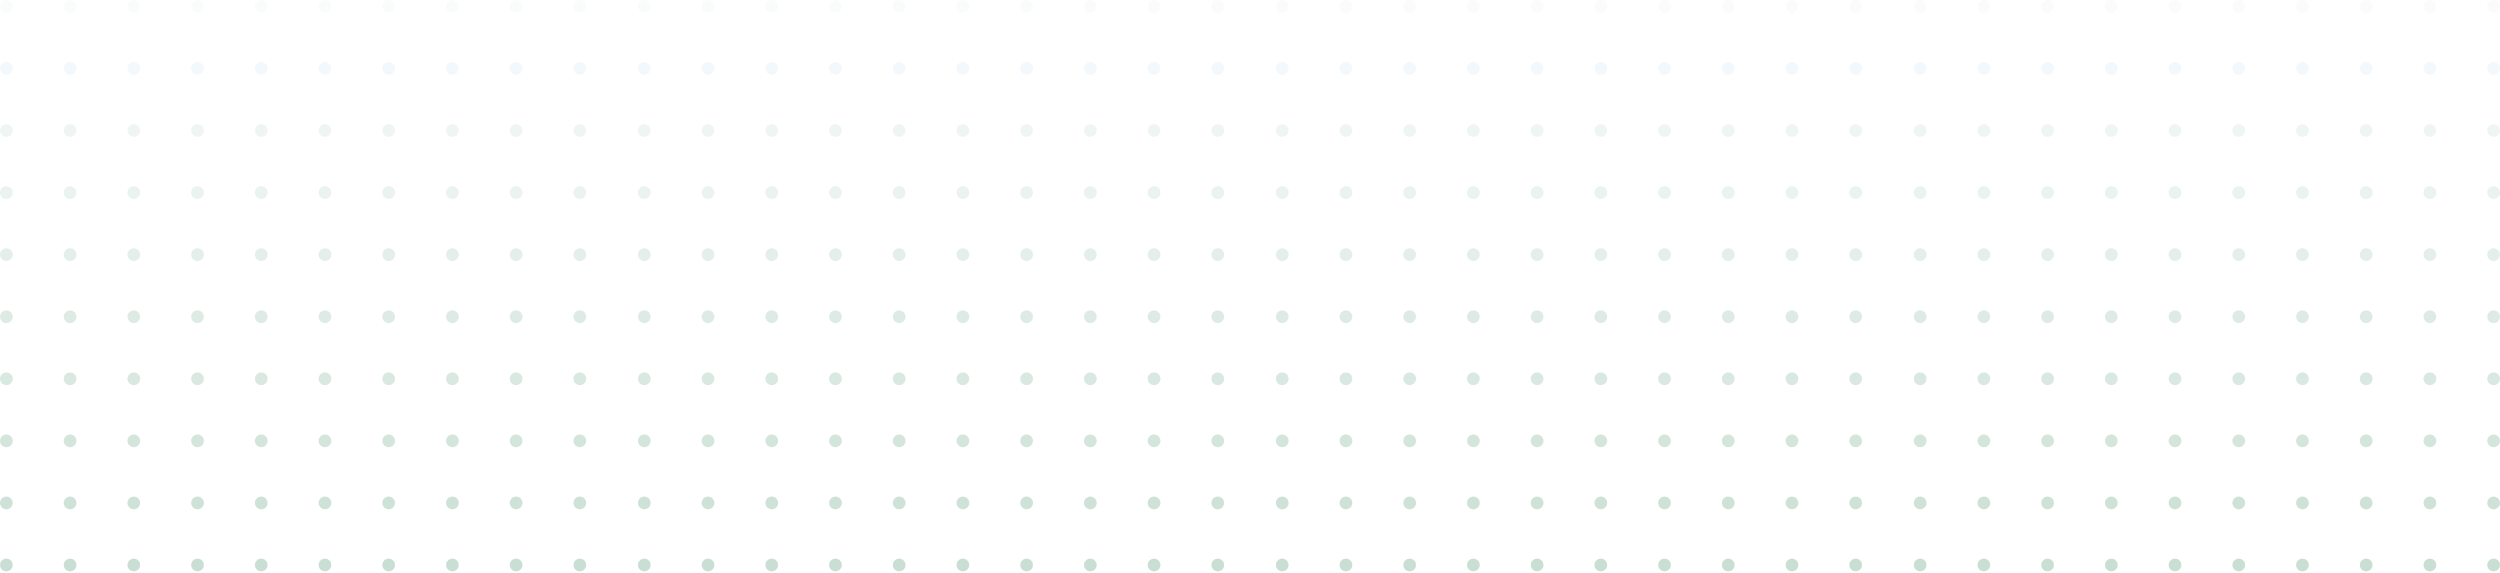
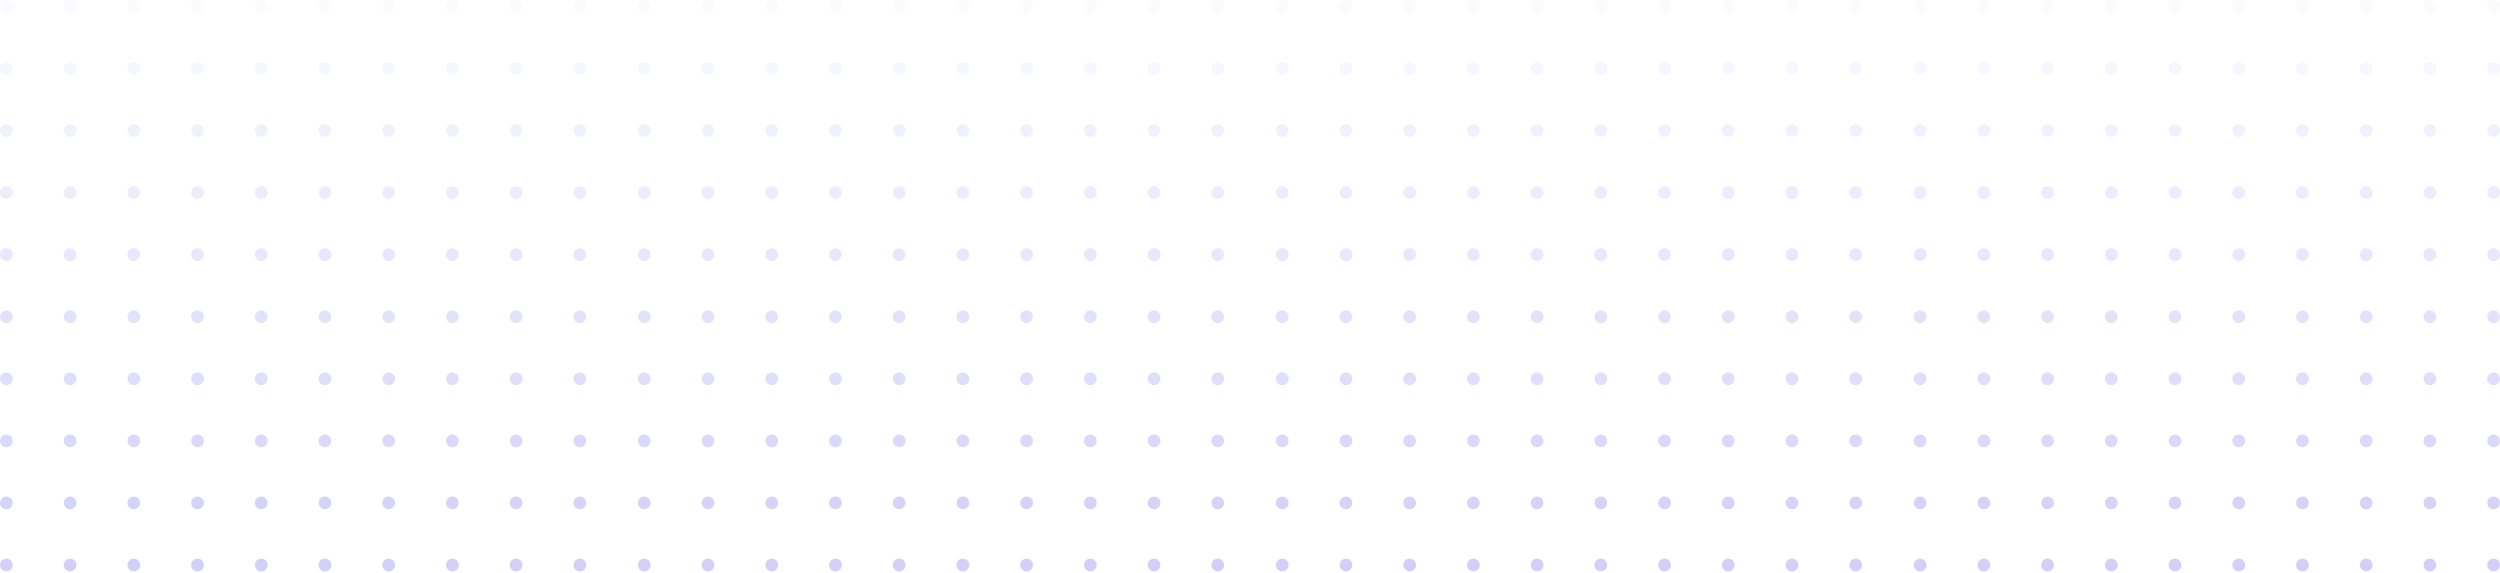
<svg xmlns="http://www.w3.org/2000/svg" width="725" height="166">
  <g fill="none" fill-rule="evenodd">
    <g opacity=".515">
-       <path d="M1.848 165.696a1.848 1.848 0 1 1 0-3.696 1.848 1.848 0 0 1 0 3.696zm370 0a1.848 1.848 0 1 1 0-3.696 1.848 1.848 0 0 1 0 3.696zM20.326 162a1.848 1.848 0 1 1 0 3.696 1.848 1.848 0 0 1 0-3.696zm370 0a1.848 1.848 0 1 1 0 3.696 1.848 1.848 0 0 1 0-3.696zm-351.522 0a1.848 1.848 0 1 1 0 3.696 1.848 1.848 0 0 1 0-3.696zm370 0a1.848 1.848 0 1 1 0 3.696 1.848 1.848 0 0 1 0-3.696zm-351.521 0a1.848 1.848 0 1 1 0 3.696 1.848 1.848 0 0 1 0-3.696zm370 0a1.848 1.848 0 1 1 0 3.696 1.848 1.848 0 0 1 0-3.696zM75.76 162a1.848 1.848 0 1 1 0 3.696 1.848 1.848 0 0 1 0-3.696zm370 0a1.848 1.848 0 1 1 0 3.696 1.848 1.848 0 0 1 0-3.696zm-351.52 0a1.848 1.848 0 1 1 0 3.696 1.848 1.848 0 0 1 0-3.696zm370 0a1.848 1.848 0 1 1 0 3.696 1.848 1.848 0 0 1 0-3.696zm-351.522 0a1.848 1.848 0 1 1 0 3.696 1.848 1.848 0 0 1 0-3.696zm370 0a1.848 1.848 0 1 1 0 3.696 1.848 1.848 0 0 1 0-3.696zm-351.521 0a1.848 1.848 0 1 1 0 3.696 1.848 1.848 0 0 1 0-3.696zm370 0a1.848 1.848 0 1 1 0 3.696 1.848 1.848 0 0 1 0-3.696zm-351.522 0a1.848 1.848 0 1 1 0 3.696 1.848 1.848 0 0 1 0-3.696zm370 0a1.848 1.848 0 1 1 0 3.696 1.848 1.848 0 0 1 0-3.696zm-351.522 0a1.848 1.848 0 1 1 0 3.696 1.848 1.848 0 0 1 0-3.696zm370 0a1.848 1.848 0 1 1 0 3.696 1.848 1.848 0 0 1 0-3.696zm-351.305 3.696a1.848 1.848 0 1 1 0-3.696 1.848 1.848 0 0 1 0 3.696zm370 0a1.848 1.848 0 1 1 0-3.696 1.848 1.848 0 0 1 0 3.696zM205.326 162a1.848 1.848 0 1 1 0 3.696 1.848 1.848 0 0 1 0-3.696zm370 0a1.848 1.848 0 1 1 0 3.696 1.848 1.848 0 0 1 0-3.696zm-351.522 0a1.848 1.848 0 1 1 0 3.696 1.848 1.848 0 0 1 0-3.696zm370 0a1.848 1.848 0 1 1 0 3.696 1.848 1.848 0 0 1 0-3.696zm-351.521 0a1.848 1.848 0 1 1 0 3.696 1.848 1.848 0 0 1 0-3.696zm370 0a1.848 1.848 0 1 1 0 3.696 1.848 1.848 0 0 1 0-3.696zm-351.523 0a1.848 1.848 0 1 1 0 3.696 1.848 1.848 0 0 1 0-3.696zm370 0a1.848 1.848 0 1 1 0 3.696 1.848 1.848 0 0 1 0-3.696zm-351.52 0a1.848 1.848 0 1 1 0 3.696 1.848 1.848 0 0 1 0-3.696zm370 0a1.848 1.848 0 1 1 0 3.696 1.848 1.848 0 0 1 0-3.696zm-351.522 0a1.848 1.848 0 1 1 0 3.696 1.848 1.848 0 0 1 0-3.696zm370 0a1.848 1.848 0 1 1 0 3.696 1.848 1.848 0 0 1 0-3.696zm-351.521 0a1.848 1.848 0 1 1 0 3.696 1.848 1.848 0 0 1 0-3.696zm370 0a1.848 1.848 0 1 1 0 3.696 1.848 1.848 0 0 1 0-3.696zm-351.522 0a1.848 1.848 0 1 1 0 3.696 1.848 1.848 0 0 1 0-3.696zm370 0a1.848 1.848 0 1 1 0 3.696 1.848 1.848 0 0 1 0-3.696zm-351.522 0a1.848 1.848 0 1 1 0 3.696 1.848 1.848 0 0 1 0-3.696zm370 0a1.848 1.848 0 1 1 0 3.696 1.848 1.848 0 0 1 0-3.696z" opacity=".503" fill="#2E855A" />
+       <path d="M1.848 165.696a1.848 1.848 0 1 1 0-3.696 1.848 1.848 0 0 1 0 3.696zm370 0a1.848 1.848 0 1 1 0-3.696 1.848 1.848 0 0 1 0 3.696zM20.326 162a1.848 1.848 0 1 1 0 3.696 1.848 1.848 0 0 1 0-3.696zm370 0a1.848 1.848 0 1 1 0 3.696 1.848 1.848 0 0 1 0-3.696zm-351.522 0a1.848 1.848 0 1 1 0 3.696 1.848 1.848 0 0 1 0-3.696zm370 0a1.848 1.848 0 1 1 0 3.696 1.848 1.848 0 0 1 0-3.696zm-351.521 0a1.848 1.848 0 1 1 0 3.696 1.848 1.848 0 0 1 0-3.696zm370 0a1.848 1.848 0 1 1 0 3.696 1.848 1.848 0 0 1 0-3.696zM75.76 162a1.848 1.848 0 1 1 0 3.696 1.848 1.848 0 0 1 0-3.696zm370 0a1.848 1.848 0 1 1 0 3.696 1.848 1.848 0 0 1 0-3.696zm-351.52 0a1.848 1.848 0 1 1 0 3.696 1.848 1.848 0 0 1 0-3.696zm370 0a1.848 1.848 0 1 1 0 3.696 1.848 1.848 0 0 1 0-3.696zm-351.522 0a1.848 1.848 0 1 1 0 3.696 1.848 1.848 0 0 1 0-3.696zm370 0a1.848 1.848 0 1 1 0 3.696 1.848 1.848 0 0 1 0-3.696zm-351.521 0a1.848 1.848 0 1 1 0 3.696 1.848 1.848 0 0 1 0-3.696zm370 0a1.848 1.848 0 1 1 0 3.696 1.848 1.848 0 0 1 0-3.696zm-351.522 0a1.848 1.848 0 1 1 0 3.696 1.848 1.848 0 0 1 0-3.696zm370 0a1.848 1.848 0 1 1 0 3.696 1.848 1.848 0 0 1 0-3.696zm-351.522 0a1.848 1.848 0 1 1 0 3.696 1.848 1.848 0 0 1 0-3.696zm370 0a1.848 1.848 0 1 1 0 3.696 1.848 1.848 0 0 1 0-3.696zm-351.305 3.696a1.848 1.848 0 1 1 0-3.696 1.848 1.848 0 0 1 0 3.696zm370 0a1.848 1.848 0 1 1 0-3.696 1.848 1.848 0 0 1 0 3.696zM205.326 162a1.848 1.848 0 1 1 0 3.696 1.848 1.848 0 0 1 0-3.696zm370 0a1.848 1.848 0 1 1 0 3.696 1.848 1.848 0 0 1 0-3.696zm-351.522 0a1.848 1.848 0 1 1 0 3.696 1.848 1.848 0 0 1 0-3.696zm370 0a1.848 1.848 0 1 1 0 3.696 1.848 1.848 0 0 1 0-3.696zm-351.521 0a1.848 1.848 0 1 1 0 3.696 1.848 1.848 0 0 1 0-3.696zm370 0a1.848 1.848 0 1 1 0 3.696 1.848 1.848 0 0 1 0-3.696zm-351.523 0a1.848 1.848 0 1 1 0 3.696 1.848 1.848 0 0 1 0-3.696zm370 0a1.848 1.848 0 1 1 0 3.696 1.848 1.848 0 0 1 0-3.696zm-351.52 0a1.848 1.848 0 1 1 0 3.696 1.848 1.848 0 0 1 0-3.696zm370 0a1.848 1.848 0 1 1 0 3.696 1.848 1.848 0 0 1 0-3.696zm-351.522 0a1.848 1.848 0 1 1 0 3.696 1.848 1.848 0 0 1 0-3.696zm370 0a1.848 1.848 0 1 1 0 3.696 1.848 1.848 0 0 1 0-3.696zm-351.521 0a1.848 1.848 0 1 1 0 3.696 1.848 1.848 0 0 1 0-3.696zm370 0a1.848 1.848 0 1 1 0 3.696 1.848 1.848 0 0 1 0-3.696zm-351.522 0a1.848 1.848 0 1 1 0 3.696 1.848 1.848 0 0 1 0-3.696zm370 0a1.848 1.848 0 1 1 0 3.696 1.848 1.848 0 0 1 0-3.696zm-351.522 0a1.848 1.848 0 1 1 0 3.696 1.848 1.848 0 0 1 0-3.696zm370 0a1.848 1.848 0 1 1 0 3.696 1.848 1.848 0 0 1 0-3.696z" opacity=".503" fill="#4f46e5" />
    </g>
    <g opacity=".9">
-       <g opacity=".515" fill="#2E855A">
+       <g opacity=".515" fill="#4f46e5">
        <path d="M1.848 147.696a1.848 1.848 0 1 1 0-3.696 1.848 1.848 0 0 1 0 3.696zm370 0a1.848 1.848 0 1 1 0-3.696 1.848 1.848 0 0 1 0 3.696zM20.326 144a1.848 1.848 0 1 1 0 3.696 1.848 1.848 0 0 1 0-3.696zm370 0a1.848 1.848 0 1 1 0 3.696 1.848 1.848 0 0 1 0-3.696zm-351.522 0a1.848 1.848 0 1 1 0 3.696 1.848 1.848 0 0 1 0-3.696zm370 0a1.848 1.848 0 1 1 0 3.696 1.848 1.848 0 0 1 0-3.696zm-351.521 0a1.848 1.848 0 1 1 0 3.696 1.848 1.848 0 0 1 0-3.696zm370 0a1.848 1.848 0 1 1 0 3.696 1.848 1.848 0 0 1 0-3.696zM75.76 144a1.848 1.848 0 1 1 0 3.696 1.848 1.848 0 0 1 0-3.696zm370 0a1.848 1.848 0 1 1 0 3.696 1.848 1.848 0 0 1 0-3.696zm-351.52 0a1.848 1.848 0 1 1 0 3.696 1.848 1.848 0 0 1 0-3.696zm370 0a1.848 1.848 0 1 1 0 3.696 1.848 1.848 0 0 1 0-3.696zm-351.522 0a1.848 1.848 0 1 1 0 3.696 1.848 1.848 0 0 1 0-3.696zm370 0a1.848 1.848 0 1 1 0 3.696 1.848 1.848 0 0 1 0-3.696zm-351.521 0a1.848 1.848 0 1 1 0 3.696 1.848 1.848 0 0 1 0-3.696zm370 0a1.848 1.848 0 1 1 0 3.696 1.848 1.848 0 0 1 0-3.696zm-351.522 0a1.848 1.848 0 1 1 0 3.696 1.848 1.848 0 0 1 0-3.696zm370 0a1.848 1.848 0 1 1 0 3.696 1.848 1.848 0 0 1 0-3.696zm-351.522 0a1.848 1.848 0 1 1 0 3.696 1.848 1.848 0 0 1 0-3.696zm370 0a1.848 1.848 0 1 1 0 3.696 1.848 1.848 0 0 1 0-3.696zm-351.305 3.696a1.848 1.848 0 1 1 0-3.696 1.848 1.848 0 0 1 0 3.696zm370 0a1.848 1.848 0 1 1 0-3.696 1.848 1.848 0 0 1 0 3.696zM205.326 144a1.848 1.848 0 1 1 0 3.696 1.848 1.848 0 0 1 0-3.696zm370 0a1.848 1.848 0 1 1 0 3.696 1.848 1.848 0 0 1 0-3.696zm-351.522 0a1.848 1.848 0 1 1 0 3.696 1.848 1.848 0 0 1 0-3.696zm370 0a1.848 1.848 0 1 1 0 3.696 1.848 1.848 0 0 1 0-3.696zm-351.521 0a1.848 1.848 0 1 1 0 3.696 1.848 1.848 0 0 1 0-3.696zm370 0a1.848 1.848 0 1 1 0 3.696 1.848 1.848 0 0 1 0-3.696zm-351.523 0a1.848 1.848 0 1 1 0 3.696 1.848 1.848 0 0 1 0-3.696zm370 0a1.848 1.848 0 1 1 0 3.696 1.848 1.848 0 0 1 0-3.696zm-351.52 0a1.848 1.848 0 1 1 0 3.696 1.848 1.848 0 0 1 0-3.696zm370 0a1.848 1.848 0 1 1 0 3.696 1.848 1.848 0 0 1 0-3.696zm-351.522 0a1.848 1.848 0 1 1 0 3.696 1.848 1.848 0 0 1 0-3.696zm370 0a1.848 1.848 0 1 1 0 3.696 1.848 1.848 0 0 1 0-3.696zm-351.521 0a1.848 1.848 0 1 1 0 3.696 1.848 1.848 0 0 1 0-3.696zm370 0a1.848 1.848 0 1 1 0 3.696 1.848 1.848 0 0 1 0-3.696zm-351.522 0a1.848 1.848 0 1 1 0 3.696 1.848 1.848 0 0 1 0-3.696zm370 0a1.848 1.848 0 1 1 0 3.696 1.848 1.848 0 0 1 0-3.696zm-351.522 0a1.848 1.848 0 1 1 0 3.696 1.848 1.848 0 0 1 0-3.696zm370 0a1.848 1.848 0 1 1 0 3.696 1.848 1.848 0 0 1 0-3.696z" opacity=".503" />
      </g>
    </g>
    <g opacity=".8">
-       <g opacity=".515" fill="#2E855A">
+       <g opacity=".515" fill="#4f46e5">
        <path d="M1.848 129.696a1.848 1.848 0 1 1 0-3.696 1.848 1.848 0 0 1 0 3.696zm370 0a1.848 1.848 0 1 1 0-3.696 1.848 1.848 0 0 1 0 3.696zM20.326 126a1.848 1.848 0 1 1 0 3.696 1.848 1.848 0 0 1 0-3.696zm370 0a1.848 1.848 0 1 1 0 3.696 1.848 1.848 0 0 1 0-3.696zm-351.522 0a1.848 1.848 0 1 1 0 3.696 1.848 1.848 0 0 1 0-3.696zm370 0a1.848 1.848 0 1 1 0 3.696 1.848 1.848 0 0 1 0-3.696zm-351.521 0a1.848 1.848 0 1 1 0 3.696 1.848 1.848 0 0 1 0-3.696zm370 0a1.848 1.848 0 1 1 0 3.696 1.848 1.848 0 0 1 0-3.696zM75.76 126a1.848 1.848 0 1 1 0 3.696 1.848 1.848 0 0 1 0-3.696zm370 0a1.848 1.848 0 1 1 0 3.696 1.848 1.848 0 0 1 0-3.696zm-351.52 0a1.848 1.848 0 1 1 0 3.696 1.848 1.848 0 0 1 0-3.696zm370 0a1.848 1.848 0 1 1 0 3.696 1.848 1.848 0 0 1 0-3.696zm-351.522 0a1.848 1.848 0 1 1 0 3.696 1.848 1.848 0 0 1 0-3.696zm370 0a1.848 1.848 0 1 1 0 3.696 1.848 1.848 0 0 1 0-3.696zm-351.521 0a1.848 1.848 0 1 1 0 3.696 1.848 1.848 0 0 1 0-3.696zm370 0a1.848 1.848 0 1 1 0 3.696 1.848 1.848 0 0 1 0-3.696zm-351.522 0a1.848 1.848 0 1 1 0 3.696 1.848 1.848 0 0 1 0-3.696zm370 0a1.848 1.848 0 1 1 0 3.696 1.848 1.848 0 0 1 0-3.696zm-351.522 0a1.848 1.848 0 1 1 0 3.696 1.848 1.848 0 0 1 0-3.696zm370 0a1.848 1.848 0 1 1 0 3.696 1.848 1.848 0 0 1 0-3.696zm-351.305 3.696a1.848 1.848 0 1 1 0-3.696 1.848 1.848 0 0 1 0 3.696zm370 0a1.848 1.848 0 1 1 0-3.696 1.848 1.848 0 0 1 0 3.696zM205.326 126a1.848 1.848 0 1 1 0 3.696 1.848 1.848 0 0 1 0-3.696zm370 0a1.848 1.848 0 1 1 0 3.696 1.848 1.848 0 0 1 0-3.696zm-351.522 0a1.848 1.848 0 1 1 0 3.696 1.848 1.848 0 0 1 0-3.696zm370 0a1.848 1.848 0 1 1 0 3.696 1.848 1.848 0 0 1 0-3.696zm-351.521 0a1.848 1.848 0 1 1 0 3.696 1.848 1.848 0 0 1 0-3.696zm370 0a1.848 1.848 0 1 1 0 3.696 1.848 1.848 0 0 1 0-3.696zm-351.523 0a1.848 1.848 0 1 1 0 3.696 1.848 1.848 0 0 1 0-3.696zm370 0a1.848 1.848 0 1 1 0 3.696 1.848 1.848 0 0 1 0-3.696zm-351.52 0a1.848 1.848 0 1 1 0 3.696 1.848 1.848 0 0 1 0-3.696zm370 0a1.848 1.848 0 1 1 0 3.696 1.848 1.848 0 0 1 0-3.696zm-351.522 0a1.848 1.848 0 1 1 0 3.696 1.848 1.848 0 0 1 0-3.696zm370 0a1.848 1.848 0 1 1 0 3.696 1.848 1.848 0 0 1 0-3.696zm-351.521 0a1.848 1.848 0 1 1 0 3.696 1.848 1.848 0 0 1 0-3.696zm370 0a1.848 1.848 0 1 1 0 3.696 1.848 1.848 0 0 1 0-3.696zm-351.522 0a1.848 1.848 0 1 1 0 3.696 1.848 1.848 0 0 1 0-3.696zm370 0a1.848 1.848 0 1 1 0 3.696 1.848 1.848 0 0 1 0-3.696zm-351.522 0a1.848 1.848 0 1 1 0 3.696 1.848 1.848 0 0 1 0-3.696zm370 0a1.848 1.848 0 1 1 0 3.696 1.848 1.848 0 0 1 0-3.696z" opacity=".503" />
      </g>
    </g>
    <g opacity=".7">
-       <g opacity=".515" fill="#2E855A">
+       <g opacity=".515" fill="#4f46e5">
        <path d="M1.848 111.696a1.848 1.848 0 1 1 0-3.696 1.848 1.848 0 0 1 0 3.696zm370 0a1.848 1.848 0 1 1 0-3.696 1.848 1.848 0 0 1 0 3.696zM20.326 108a1.848 1.848 0 1 1 0 3.696 1.848 1.848 0 0 1 0-3.696zm370 0a1.848 1.848 0 1 1 0 3.696 1.848 1.848 0 0 1 0-3.696zm-351.522 0a1.848 1.848 0 1 1 0 3.696 1.848 1.848 0 0 1 0-3.696zm370 0a1.848 1.848 0 1 1 0 3.696 1.848 1.848 0 0 1 0-3.696zm-351.521 0a1.848 1.848 0 1 1 0 3.696 1.848 1.848 0 0 1 0-3.696zm370 0a1.848 1.848 0 1 1 0 3.696 1.848 1.848 0 0 1 0-3.696zM75.76 108a1.848 1.848 0 1 1 0 3.696 1.848 1.848 0 0 1 0-3.696zm370 0a1.848 1.848 0 1 1 0 3.696 1.848 1.848 0 0 1 0-3.696zm-351.52 0a1.848 1.848 0 1 1 0 3.696 1.848 1.848 0 0 1 0-3.696zm370 0a1.848 1.848 0 1 1 0 3.696 1.848 1.848 0 0 1 0-3.696zm-351.522 0a1.848 1.848 0 1 1 0 3.696 1.848 1.848 0 0 1 0-3.696zm370 0a1.848 1.848 0 1 1 0 3.696 1.848 1.848 0 0 1 0-3.696zm-351.521 0a1.848 1.848 0 1 1 0 3.696 1.848 1.848 0 0 1 0-3.696zm370 0a1.848 1.848 0 1 1 0 3.696 1.848 1.848 0 0 1 0-3.696zm-351.522 0a1.848 1.848 0 1 1 0 3.696 1.848 1.848 0 0 1 0-3.696zm370 0a1.848 1.848 0 1 1 0 3.696 1.848 1.848 0 0 1 0-3.696zm-351.522 0a1.848 1.848 0 1 1 0 3.696 1.848 1.848 0 0 1 0-3.696zm370 0a1.848 1.848 0 1 1 0 3.696 1.848 1.848 0 0 1 0-3.696zm-351.305 3.696a1.848 1.848 0 1 1 0-3.696 1.848 1.848 0 0 1 0 3.696zm370 0a1.848 1.848 0 1 1 0-3.696 1.848 1.848 0 0 1 0 3.696zM205.326 108a1.848 1.848 0 1 1 0 3.696 1.848 1.848 0 0 1 0-3.696zm370 0a1.848 1.848 0 1 1 0 3.696 1.848 1.848 0 0 1 0-3.696zm-351.522 0a1.848 1.848 0 1 1 0 3.696 1.848 1.848 0 0 1 0-3.696zm370 0a1.848 1.848 0 1 1 0 3.696 1.848 1.848 0 0 1 0-3.696zm-351.521 0a1.848 1.848 0 1 1 0 3.696 1.848 1.848 0 0 1 0-3.696zm370 0a1.848 1.848 0 1 1 0 3.696 1.848 1.848 0 0 1 0-3.696zm-351.523 0a1.848 1.848 0 1 1 0 3.696 1.848 1.848 0 0 1 0-3.696zm370 0a1.848 1.848 0 1 1 0 3.696 1.848 1.848 0 0 1 0-3.696zm-351.52 0a1.848 1.848 0 1 1 0 3.696 1.848 1.848 0 0 1 0-3.696zm370 0a1.848 1.848 0 1 1 0 3.696 1.848 1.848 0 0 1 0-3.696zm-351.522 0a1.848 1.848 0 1 1 0 3.696 1.848 1.848 0 0 1 0-3.696zm370 0a1.848 1.848 0 1 1 0 3.696 1.848 1.848 0 0 1 0-3.696zm-351.521 0a1.848 1.848 0 1 1 0 3.696 1.848 1.848 0 0 1 0-3.696zm370 0a1.848 1.848 0 1 1 0 3.696 1.848 1.848 0 0 1 0-3.696zm-351.522 0a1.848 1.848 0 1 1 0 3.696 1.848 1.848 0 0 1 0-3.696zm370 0a1.848 1.848 0 1 1 0 3.696 1.848 1.848 0 0 1 0-3.696zm-351.522 0a1.848 1.848 0 1 1 0 3.696 1.848 1.848 0 0 1 0-3.696zm370 0a1.848 1.848 0 1 1 0 3.696 1.848 1.848 0 0 1 0-3.696z" opacity=".503" />
      </g>
    </g>
    <g opacity=".6">
-       <g opacity=".515" fill="#2E855A">
+       <g opacity=".515" fill="#4f46e5">
        <path d="M1.848 93.696a1.848 1.848 0 1 1 0-3.696 1.848 1.848 0 0 1 0 3.696zm370 0a1.848 1.848 0 1 1 0-3.696 1.848 1.848 0 0 1 0 3.696zM20.326 90a1.848 1.848 0 1 1 0 3.696 1.848 1.848 0 0 1 0-3.696zm370 0a1.848 1.848 0 1 1 0 3.696 1.848 1.848 0 0 1 0-3.696zM38.804 90a1.848 1.848 0 1 1 0 3.696 1.848 1.848 0 0 1 0-3.696zm370 0a1.848 1.848 0 1 1 0 3.696 1.848 1.848 0 0 1 0-3.696zM57.283 90a1.848 1.848 0 1 1 0 3.696 1.848 1.848 0 0 1 0-3.696zm370 0a1.848 1.848 0 1 1 0 3.696 1.848 1.848 0 0 1 0-3.696zM75.76 90a1.848 1.848 0 1 1 0 3.696 1.848 1.848 0 0 1 0-3.696zm370 0a1.848 1.848 0 1 1 0 3.696 1.848 1.848 0 0 1 0-3.696zM94.24 90a1.848 1.848 0 1 1 0 3.696 1.848 1.848 0 0 1 0-3.696zm370 0a1.848 1.848 0 1 1 0 3.696 1.848 1.848 0 0 1 0-3.696zm-351.522 0a1.848 1.848 0 1 1 0 3.696 1.848 1.848 0 0 1 0-3.696zm370 0a1.848 1.848 0 1 1 0 3.696 1.848 1.848 0 0 1 0-3.696zm-351.521 0a1.848 1.848 0 1 1 0 3.696 1.848 1.848 0 0 1 0-3.696zm370 0a1.848 1.848 0 1 1 0 3.696 1.848 1.848 0 0 1 0-3.696zm-351.522 0a1.848 1.848 0 1 1 0 3.696 1.848 1.848 0 0 1 0-3.696zm370 0a1.848 1.848 0 1 1 0 3.696 1.848 1.848 0 0 1 0-3.696zm-351.522 0a1.848 1.848 0 1 1 0 3.696 1.848 1.848 0 0 1 0-3.696zm370 0a1.848 1.848 0 1 1 0 3.696 1.848 1.848 0 0 1 0-3.696zm-351.305 3.696a1.848 1.848 0 1 1 0-3.696 1.848 1.848 0 0 1 0 3.696zm370 0a1.848 1.848 0 1 1 0-3.696 1.848 1.848 0 0 1 0 3.696zM205.326 90a1.848 1.848 0 1 1 0 3.696 1.848 1.848 0 0 1 0-3.696zm370 0a1.848 1.848 0 1 1 0 3.696 1.848 1.848 0 0 1 0-3.696zm-351.522 0a1.848 1.848 0 1 1 0 3.696 1.848 1.848 0 0 1 0-3.696zm370 0a1.848 1.848 0 1 1 0 3.696 1.848 1.848 0 0 1 0-3.696zm-351.521 0a1.848 1.848 0 1 1 0 3.696 1.848 1.848 0 0 1 0-3.696zm370 0a1.848 1.848 0 1 1 0 3.696 1.848 1.848 0 0 1 0-3.696zM260.76 90a1.848 1.848 0 1 1 0 3.696 1.848 1.848 0 0 1 0-3.696zm370 0a1.848 1.848 0 1 1 0 3.696 1.848 1.848 0 0 1 0-3.696zm-351.52 0a1.848 1.848 0 1 1 0 3.696 1.848 1.848 0 0 1 0-3.696zm370 0a1.848 1.848 0 1 1 0 3.696 1.848 1.848 0 0 1 0-3.696zm-351.522 0a1.848 1.848 0 1 1 0 3.696 1.848 1.848 0 0 1 0-3.696zm370 0a1.848 1.848 0 1 1 0 3.696 1.848 1.848 0 0 1 0-3.696zm-351.521 0a1.848 1.848 0 1 1 0 3.696 1.848 1.848 0 0 1 0-3.696zm370 0a1.848 1.848 0 1 1 0 3.696 1.848 1.848 0 0 1 0-3.696zm-351.522 0a1.848 1.848 0 1 1 0 3.696 1.848 1.848 0 0 1 0-3.696zm370 0a1.848 1.848 0 1 1 0 3.696 1.848 1.848 0 0 1 0-3.696zm-351.522 0a1.848 1.848 0 1 1 0 3.696 1.848 1.848 0 0 1 0-3.696zm370 0a1.848 1.848 0 1 1 0 3.696 1.848 1.848 0 0 1 0-3.696z" opacity=".503" />
      </g>
    </g>
    <g opacity=".5">
-       <g opacity=".515" fill="#2E855A">
+       <g opacity=".515" fill="#4f46e5">
        <path d="M1.848 75.696a1.848 1.848 0 1 1 0-3.696 1.848 1.848 0 0 1 0 3.696zm370 0a1.848 1.848 0 1 1 0-3.696 1.848 1.848 0 0 1 0 3.696zM20.326 72a1.848 1.848 0 1 1 0 3.696 1.848 1.848 0 0 1 0-3.696zm370 0a1.848 1.848 0 1 1 0 3.696 1.848 1.848 0 0 1 0-3.696zM38.804 72a1.848 1.848 0 1 1 0 3.696 1.848 1.848 0 0 1 0-3.696zm370 0a1.848 1.848 0 1 1 0 3.696 1.848 1.848 0 0 1 0-3.696zM57.283 72a1.848 1.848 0 1 1 0 3.696 1.848 1.848 0 0 1 0-3.696zm370 0a1.848 1.848 0 1 1 0 3.696 1.848 1.848 0 0 1 0-3.696zM75.76 72a1.848 1.848 0 1 1 0 3.696 1.848 1.848 0 0 1 0-3.696zm370 0a1.848 1.848 0 1 1 0 3.696 1.848 1.848 0 0 1 0-3.696zM94.24 72a1.848 1.848 0 1 1 0 3.696 1.848 1.848 0 0 1 0-3.696zm370 0a1.848 1.848 0 1 1 0 3.696 1.848 1.848 0 0 1 0-3.696zm-351.522 0a1.848 1.848 0 1 1 0 3.696 1.848 1.848 0 0 1 0-3.696zm370 0a1.848 1.848 0 1 1 0 3.696 1.848 1.848 0 0 1 0-3.696zm-351.521 0a1.848 1.848 0 1 1 0 3.696 1.848 1.848 0 0 1 0-3.696zm370 0a1.848 1.848 0 1 1 0 3.696 1.848 1.848 0 0 1 0-3.696zm-351.522 0a1.848 1.848 0 1 1 0 3.696 1.848 1.848 0 0 1 0-3.696zm370 0a1.848 1.848 0 1 1 0 3.696 1.848 1.848 0 0 1 0-3.696zm-351.522 0a1.848 1.848 0 1 1 0 3.696 1.848 1.848 0 0 1 0-3.696zm370 0a1.848 1.848 0 1 1 0 3.696 1.848 1.848 0 0 1 0-3.696zm-351.305 3.696a1.848 1.848 0 1 1 0-3.696 1.848 1.848 0 0 1 0 3.696zm370 0a1.848 1.848 0 1 1 0-3.696 1.848 1.848 0 0 1 0 3.696zM205.326 72a1.848 1.848 0 1 1 0 3.696 1.848 1.848 0 0 1 0-3.696zm370 0a1.848 1.848 0 1 1 0 3.696 1.848 1.848 0 0 1 0-3.696zm-351.522 0a1.848 1.848 0 1 1 0 3.696 1.848 1.848 0 0 1 0-3.696zm370 0a1.848 1.848 0 1 1 0 3.696 1.848 1.848 0 0 1 0-3.696zm-351.521 0a1.848 1.848 0 1 1 0 3.696 1.848 1.848 0 0 1 0-3.696zm370 0a1.848 1.848 0 1 1 0 3.696 1.848 1.848 0 0 1 0-3.696zM260.76 72a1.848 1.848 0 1 1 0 3.696 1.848 1.848 0 0 1 0-3.696zm370 0a1.848 1.848 0 1 1 0 3.696 1.848 1.848 0 0 1 0-3.696zm-351.52 0a1.848 1.848 0 1 1 0 3.696 1.848 1.848 0 0 1 0-3.696zm370 0a1.848 1.848 0 1 1 0 3.696 1.848 1.848 0 0 1 0-3.696zm-351.522 0a1.848 1.848 0 1 1 0 3.696 1.848 1.848 0 0 1 0-3.696zm370 0a1.848 1.848 0 1 1 0 3.696 1.848 1.848 0 0 1 0-3.696zm-351.521 0a1.848 1.848 0 1 1 0 3.696 1.848 1.848 0 0 1 0-3.696zm370 0a1.848 1.848 0 1 1 0 3.696 1.848 1.848 0 0 1 0-3.696zm-351.522 0a1.848 1.848 0 1 1 0 3.696 1.848 1.848 0 0 1 0-3.696zm370 0a1.848 1.848 0 1 1 0 3.696 1.848 1.848 0 0 1 0-3.696zm-351.522 0a1.848 1.848 0 1 1 0 3.696 1.848 1.848 0 0 1 0-3.696zm370 0a1.848 1.848 0 1 1 0 3.696 1.848 1.848 0 0 1 0-3.696z" opacity=".503" />
      </g>
    </g>
    <g opacity=".4">
-       <g opacity=".515" fill="#2E855A">
+       <g opacity=".515" fill="#4f46e5">
        <path d="M1.848 57.696a1.848 1.848 0 1 1 0-3.696 1.848 1.848 0 0 1 0 3.696zm370 0a1.848 1.848 0 1 1 0-3.696 1.848 1.848 0 0 1 0 3.696zM20.326 54a1.848 1.848 0 1 1 0 3.696 1.848 1.848 0 0 1 0-3.696zm370 0a1.848 1.848 0 1 1 0 3.696 1.848 1.848 0 0 1 0-3.696zM38.804 54a1.848 1.848 0 1 1 0 3.696 1.848 1.848 0 0 1 0-3.696zm370 0a1.848 1.848 0 1 1 0 3.696 1.848 1.848 0 0 1 0-3.696zM57.283 54a1.848 1.848 0 1 1 0 3.696 1.848 1.848 0 0 1 0-3.696zm370 0a1.848 1.848 0 1 1 0 3.696 1.848 1.848 0 0 1 0-3.696zM75.76 54a1.848 1.848 0 1 1 0 3.696 1.848 1.848 0 0 1 0-3.696zm370 0a1.848 1.848 0 1 1 0 3.696 1.848 1.848 0 0 1 0-3.696zM94.24 54a1.848 1.848 0 1 1 0 3.696 1.848 1.848 0 0 1 0-3.696zm370 0a1.848 1.848 0 1 1 0 3.696 1.848 1.848 0 0 1 0-3.696zm-351.522 0a1.848 1.848 0 1 1 0 3.696 1.848 1.848 0 0 1 0-3.696zm370 0a1.848 1.848 0 1 1 0 3.696 1.848 1.848 0 0 1 0-3.696zm-351.521 0a1.848 1.848 0 1 1 0 3.696 1.848 1.848 0 0 1 0-3.696zm370 0a1.848 1.848 0 1 1 0 3.696 1.848 1.848 0 0 1 0-3.696zm-351.522 0a1.848 1.848 0 1 1 0 3.696 1.848 1.848 0 0 1 0-3.696zm370 0a1.848 1.848 0 1 1 0 3.696 1.848 1.848 0 0 1 0-3.696zm-351.522 0a1.848 1.848 0 1 1 0 3.696 1.848 1.848 0 0 1 0-3.696zm370 0a1.848 1.848 0 1 1 0 3.696 1.848 1.848 0 0 1 0-3.696zm-351.305 3.696a1.848 1.848 0 1 1 0-3.696 1.848 1.848 0 0 1 0 3.696zm370 0a1.848 1.848 0 1 1 0-3.696 1.848 1.848 0 0 1 0 3.696zM205.326 54a1.848 1.848 0 1 1 0 3.696 1.848 1.848 0 0 1 0-3.696zm370 0a1.848 1.848 0 1 1 0 3.696 1.848 1.848 0 0 1 0-3.696zm-351.522 0a1.848 1.848 0 1 1 0 3.696 1.848 1.848 0 0 1 0-3.696zm370 0a1.848 1.848 0 1 1 0 3.696 1.848 1.848 0 0 1 0-3.696zm-351.521 0a1.848 1.848 0 1 1 0 3.696 1.848 1.848 0 0 1 0-3.696zm370 0a1.848 1.848 0 1 1 0 3.696 1.848 1.848 0 0 1 0-3.696zM260.76 54a1.848 1.848 0 1 1 0 3.696 1.848 1.848 0 0 1 0-3.696zm370 0a1.848 1.848 0 1 1 0 3.696 1.848 1.848 0 0 1 0-3.696zm-351.52 0a1.848 1.848 0 1 1 0 3.696 1.848 1.848 0 0 1 0-3.696zm370 0a1.848 1.848 0 1 1 0 3.696 1.848 1.848 0 0 1 0-3.696zm-351.522 0a1.848 1.848 0 1 1 0 3.696 1.848 1.848 0 0 1 0-3.696zm370 0a1.848 1.848 0 1 1 0 3.696 1.848 1.848 0 0 1 0-3.696zm-351.521 0a1.848 1.848 0 1 1 0 3.696 1.848 1.848 0 0 1 0-3.696zm370 0a1.848 1.848 0 1 1 0 3.696 1.848 1.848 0 0 1 0-3.696zm-351.522 0a1.848 1.848 0 1 1 0 3.696 1.848 1.848 0 0 1 0-3.696zm370 0a1.848 1.848 0 1 1 0 3.696 1.848 1.848 0 0 1 0-3.696zm-351.522 0a1.848 1.848 0 1 1 0 3.696 1.848 1.848 0 0 1 0-3.696zm370 0a1.848 1.848 0 1 1 0 3.696 1.848 1.848 0 0 1 0-3.696z" opacity=".503" />
      </g>
    </g>
    <g opacity=".3">
-       <g opacity=".515" fill="#2E855A">
+       <g opacity=".515" fill="#4f46e5">
        <path d="M1.848 39.696a1.848 1.848 0 1 1 0-3.696 1.848 1.848 0 0 1 0 3.696zm370 0a1.848 1.848 0 1 1 0-3.696 1.848 1.848 0 0 1 0 3.696zM20.326 36a1.848 1.848 0 1 1 0 3.696 1.848 1.848 0 0 1 0-3.696zm370 0a1.848 1.848 0 1 1 0 3.696 1.848 1.848 0 0 1 0-3.696zM38.804 36a1.848 1.848 0 1 1 0 3.696 1.848 1.848 0 0 1 0-3.696zm370 0a1.848 1.848 0 1 1 0 3.696 1.848 1.848 0 0 1 0-3.696zM57.283 36a1.848 1.848 0 1 1 0 3.696 1.848 1.848 0 0 1 0-3.696zm370 0a1.848 1.848 0 1 1 0 3.696 1.848 1.848 0 0 1 0-3.696zM75.76 36a1.848 1.848 0 1 1 0 3.696 1.848 1.848 0 0 1 0-3.696zm370 0a1.848 1.848 0 1 1 0 3.696 1.848 1.848 0 0 1 0-3.696zM94.24 36a1.848 1.848 0 1 1 0 3.696 1.848 1.848 0 0 1 0-3.696zm370 0a1.848 1.848 0 1 1 0 3.696 1.848 1.848 0 0 1 0-3.696zm-351.522 0a1.848 1.848 0 1 1 0 3.696 1.848 1.848 0 0 1 0-3.696zm370 0a1.848 1.848 0 1 1 0 3.696 1.848 1.848 0 0 1 0-3.696zm-351.521 0a1.848 1.848 0 1 1 0 3.696 1.848 1.848 0 0 1 0-3.696zm370 0a1.848 1.848 0 1 1 0 3.696 1.848 1.848 0 0 1 0-3.696zm-351.522 0a1.848 1.848 0 1 1 0 3.696 1.848 1.848 0 0 1 0-3.696zm370 0a1.848 1.848 0 1 1 0 3.696 1.848 1.848 0 0 1 0-3.696zm-351.522 0a1.848 1.848 0 1 1 0 3.696 1.848 1.848 0 0 1 0-3.696zm370 0a1.848 1.848 0 1 1 0 3.696 1.848 1.848 0 0 1 0-3.696zm-351.305 3.696a1.848 1.848 0 1 1 0-3.696 1.848 1.848 0 0 1 0 3.696zm370 0a1.848 1.848 0 1 1 0-3.696 1.848 1.848 0 0 1 0 3.696zM205.326 36a1.848 1.848 0 1 1 0 3.696 1.848 1.848 0 0 1 0-3.696zm370 0a1.848 1.848 0 1 1 0 3.696 1.848 1.848 0 0 1 0-3.696zm-351.522 0a1.848 1.848 0 1 1 0 3.696 1.848 1.848 0 0 1 0-3.696zm370 0a1.848 1.848 0 1 1 0 3.696 1.848 1.848 0 0 1 0-3.696zm-351.521 0a1.848 1.848 0 1 1 0 3.696 1.848 1.848 0 0 1 0-3.696zm370 0a1.848 1.848 0 1 1 0 3.696 1.848 1.848 0 0 1 0-3.696zM260.76 36a1.848 1.848 0 1 1 0 3.696 1.848 1.848 0 0 1 0-3.696zm370 0a1.848 1.848 0 1 1 0 3.696 1.848 1.848 0 0 1 0-3.696zm-351.52 0a1.848 1.848 0 1 1 0 3.696 1.848 1.848 0 0 1 0-3.696zm370 0a1.848 1.848 0 1 1 0 3.696 1.848 1.848 0 0 1 0-3.696zm-351.522 0a1.848 1.848 0 1 1 0 3.696 1.848 1.848 0 0 1 0-3.696zm370 0a1.848 1.848 0 1 1 0 3.696 1.848 1.848 0 0 1 0-3.696zm-351.521 0a1.848 1.848 0 1 1 0 3.696 1.848 1.848 0 0 1 0-3.696zm370 0a1.848 1.848 0 1 1 0 3.696 1.848 1.848 0 0 1 0-3.696zm-351.522 0a1.848 1.848 0 1 1 0 3.696 1.848 1.848 0 0 1 0-3.696zm370 0a1.848 1.848 0 1 1 0 3.696 1.848 1.848 0 0 1 0-3.696zm-351.522 0a1.848 1.848 0 1 1 0 3.696 1.848 1.848 0 0 1 0-3.696zm370 0a1.848 1.848 0 1 1 0 3.696 1.848 1.848 0 0 1 0-3.696z" opacity=".503" />
      </g>
    </g>
    <g opacity=".2">
-       <g opacity=".515" fill="#1C75BC">
+       <g opacity=".515" fill="#4f46e5">
        <path d="M1.848 21.696a1.848 1.848 0 1 1 0-3.696 1.848 1.848 0 0 1 0 3.696zm370 0a1.848 1.848 0 1 1 0-3.696 1.848 1.848 0 0 1 0 3.696zM20.326 18a1.848 1.848 0 1 1 0 3.696 1.848 1.848 0 0 1 0-3.696zm370 0a1.848 1.848 0 1 1 0 3.696 1.848 1.848 0 0 1 0-3.696zM38.804 18a1.848 1.848 0 1 1 0 3.696 1.848 1.848 0 0 1 0-3.696zm370 0a1.848 1.848 0 1 1 0 3.696 1.848 1.848 0 0 1 0-3.696zM57.283 18a1.848 1.848 0 1 1 0 3.696 1.848 1.848 0 0 1 0-3.696zm370 0a1.848 1.848 0 1 1 0 3.696 1.848 1.848 0 0 1 0-3.696zM75.76 18a1.848 1.848 0 1 1 0 3.696 1.848 1.848 0 0 1 0-3.696zm370 0a1.848 1.848 0 1 1 0 3.696 1.848 1.848 0 0 1 0-3.696zM94.24 18a1.848 1.848 0 1 1 0 3.696 1.848 1.848 0 0 1 0-3.696zm370 0a1.848 1.848 0 1 1 0 3.696 1.848 1.848 0 0 1 0-3.696zm-351.522 0a1.848 1.848 0 1 1 0 3.696 1.848 1.848 0 0 1 0-3.696zm370 0a1.848 1.848 0 1 1 0 3.696 1.848 1.848 0 0 1 0-3.696zm-351.521 0a1.848 1.848 0 1 1 0 3.696 1.848 1.848 0 0 1 0-3.696zm370 0a1.848 1.848 0 1 1 0 3.696 1.848 1.848 0 0 1 0-3.696zm-351.522 0a1.848 1.848 0 1 1 0 3.696 1.848 1.848 0 0 1 0-3.696zm370 0a1.848 1.848 0 1 1 0 3.696 1.848 1.848 0 0 1 0-3.696zm-351.522 0a1.848 1.848 0 1 1 0 3.696 1.848 1.848 0 0 1 0-3.696zm370 0a1.848 1.848 0 1 1 0 3.696 1.848 1.848 0 0 1 0-3.696zm-351.305 3.696a1.848 1.848 0 1 1 0-3.696 1.848 1.848 0 0 1 0 3.696zm370 0a1.848 1.848 0 1 1 0-3.696 1.848 1.848 0 0 1 0 3.696zM205.326 18a1.848 1.848 0 1 1 0 3.696 1.848 1.848 0 0 1 0-3.696zm370 0a1.848 1.848 0 1 1 0 3.696 1.848 1.848 0 0 1 0-3.696zm-351.522 0a1.848 1.848 0 1 1 0 3.696 1.848 1.848 0 0 1 0-3.696zm370 0a1.848 1.848 0 1 1 0 3.696 1.848 1.848 0 0 1 0-3.696zm-351.521 0a1.848 1.848 0 1 1 0 3.696 1.848 1.848 0 0 1 0-3.696zm370 0a1.848 1.848 0 1 1 0 3.696 1.848 1.848 0 0 1 0-3.696zM260.76 18a1.848 1.848 0 1 1 0 3.696 1.848 1.848 0 0 1 0-3.696zm370 0a1.848 1.848 0 1 1 0 3.696 1.848 1.848 0 0 1 0-3.696zm-351.52 0a1.848 1.848 0 1 1 0 3.696 1.848 1.848 0 0 1 0-3.696zm370 0a1.848 1.848 0 1 1 0 3.696 1.848 1.848 0 0 1 0-3.696zm-351.522 0a1.848 1.848 0 1 1 0 3.696 1.848 1.848 0 0 1 0-3.696zm370 0a1.848 1.848 0 1 1 0 3.696 1.848 1.848 0 0 1 0-3.696zm-351.521 0a1.848 1.848 0 1 1 0 3.696 1.848 1.848 0 0 1 0-3.696zm370 0a1.848 1.848 0 1 1 0 3.696 1.848 1.848 0 0 1 0-3.696zm-351.522 0a1.848 1.848 0 1 1 0 3.696 1.848 1.848 0 0 1 0-3.696zm370 0a1.848 1.848 0 1 1 0 3.696 1.848 1.848 0 0 1 0-3.696zm-351.522 0a1.848 1.848 0 1 1 0 3.696 1.848 1.848 0 0 1 0-3.696zm370 0a1.848 1.848 0 1 1 0 3.696 1.848 1.848 0 0 1 0-3.696z" opacity=".503" />
      </g>
    </g>
    <g opacity=".1">
-       <g opacity=".515" fill="#2E855A">
+       <g opacity=".515" fill="#4f46e5">
        <path d="M1.848 3.696a1.848 1.848 0 1 1 0-3.696 1.848 1.848 0 0 1 0 3.696zm370 0a1.848 1.848 0 1 1 0-3.696 1.848 1.848 0 0 1 0 3.696zM20.326 0a1.848 1.848 0 1 1 0 3.696 1.848 1.848 0 0 1 0-3.696zm370 0a1.848 1.848 0 1 1 0 3.696 1.848 1.848 0 0 1 0-3.696zM38.804 0a1.848 1.848 0 1 1 0 3.696 1.848 1.848 0 0 1 0-3.696zm370 0a1.848 1.848 0 1 1 0 3.696 1.848 1.848 0 0 1 0-3.696zM57.283 0a1.848 1.848 0 1 1 0 3.696 1.848 1.848 0 0 1 0-3.696zm370 0a1.848 1.848 0 1 1 0 3.696 1.848 1.848 0 0 1 0-3.696zM75.76 0a1.848 1.848 0 1 1 0 3.696 1.848 1.848 0 0 1 0-3.696zm370 0a1.848 1.848 0 1 1 0 3.696 1.848 1.848 0 0 1 0-3.696zM94.24 0a1.848 1.848 0 1 1 0 3.696 1.848 1.848 0 0 1 0-3.696zm370 0a1.848 1.848 0 1 1 0 3.696 1.848 1.848 0 0 1 0-3.696zM112.718 0a1.848 1.848 0 1 1 0 3.696 1.848 1.848 0 0 1 0-3.696zm370 0a1.848 1.848 0 1 1 0 3.696 1.848 1.848 0 0 1 0-3.696zM131.197 0a1.848 1.848 0 1 1 0 3.696 1.848 1.848 0 0 1 0-3.696zm370 0a1.848 1.848 0 1 1 0 3.696 1.848 1.848 0 0 1 0-3.696zM149.675 0a1.848 1.848 0 1 1 0 3.696 1.848 1.848 0 0 1 0-3.696zm370 0a1.848 1.848 0 1 1 0 3.696 1.848 1.848 0 0 1 0-3.696zM168.153 0a1.848 1.848 0 1 1 0 3.696 1.848 1.848 0 0 1 0-3.696zm370 0a1.848 1.848 0 1 1 0 3.696 1.848 1.848 0 0 1 0-3.696zM186.848 3.696a1.848 1.848 0 1 1 0-3.696 1.848 1.848 0 0 1 0 3.696zm370 0a1.848 1.848 0 1 1 0-3.696 1.848 1.848 0 0 1 0 3.696zM205.326 0a1.848 1.848 0 1 1 0 3.696 1.848 1.848 0 0 1 0-3.696zm370 0a1.848 1.848 0 1 1 0 3.696 1.848 1.848 0 0 1 0-3.696zM223.804 0a1.848 1.848 0 1 1 0 3.696 1.848 1.848 0 0 1 0-3.696zm370 0a1.848 1.848 0 1 1 0 3.696 1.848 1.848 0 0 1 0-3.696zM242.283 0a1.848 1.848 0 1 1 0 3.696 1.848 1.848 0 0 1 0-3.696zm370 0a1.848 1.848 0 1 1 0 3.696 1.848 1.848 0 0 1 0-3.696zM260.76 0a1.848 1.848 0 1 1 0 3.696 1.848 1.848 0 0 1 0-3.696zm370 0a1.848 1.848 0 1 1 0 3.696 1.848 1.848 0 0 1 0-3.696zM279.24 0a1.848 1.848 0 1 1 0 3.696 1.848 1.848 0 0 1 0-3.696zm370 0a1.848 1.848 0 1 1 0 3.696 1.848 1.848 0 0 1 0-3.696zM297.718 0a1.848 1.848 0 1 1 0 3.696 1.848 1.848 0 0 1 0-3.696zm370 0a1.848 1.848 0 1 1 0 3.696 1.848 1.848 0 0 1 0-3.696zM316.197 0a1.848 1.848 0 1 1 0 3.696 1.848 1.848 0 0 1 0-3.696zm370 0a1.848 1.848 0 1 1 0 3.696 1.848 1.848 0 0 1 0-3.696zM334.675 0a1.848 1.848 0 1 1 0 3.696 1.848 1.848 0 0 1 0-3.696zm370 0a1.848 1.848 0 1 1 0 3.696 1.848 1.848 0 0 1 0-3.696zM353.153 0a1.848 1.848 0 1 1 0 3.696 1.848 1.848 0 0 1 0-3.696zm370 0a1.848 1.848 0 1 1 0 3.696 1.848 1.848 0 0 1 0-3.696z" opacity=".503" />
      </g>
    </g>
  </g>
</svg>
